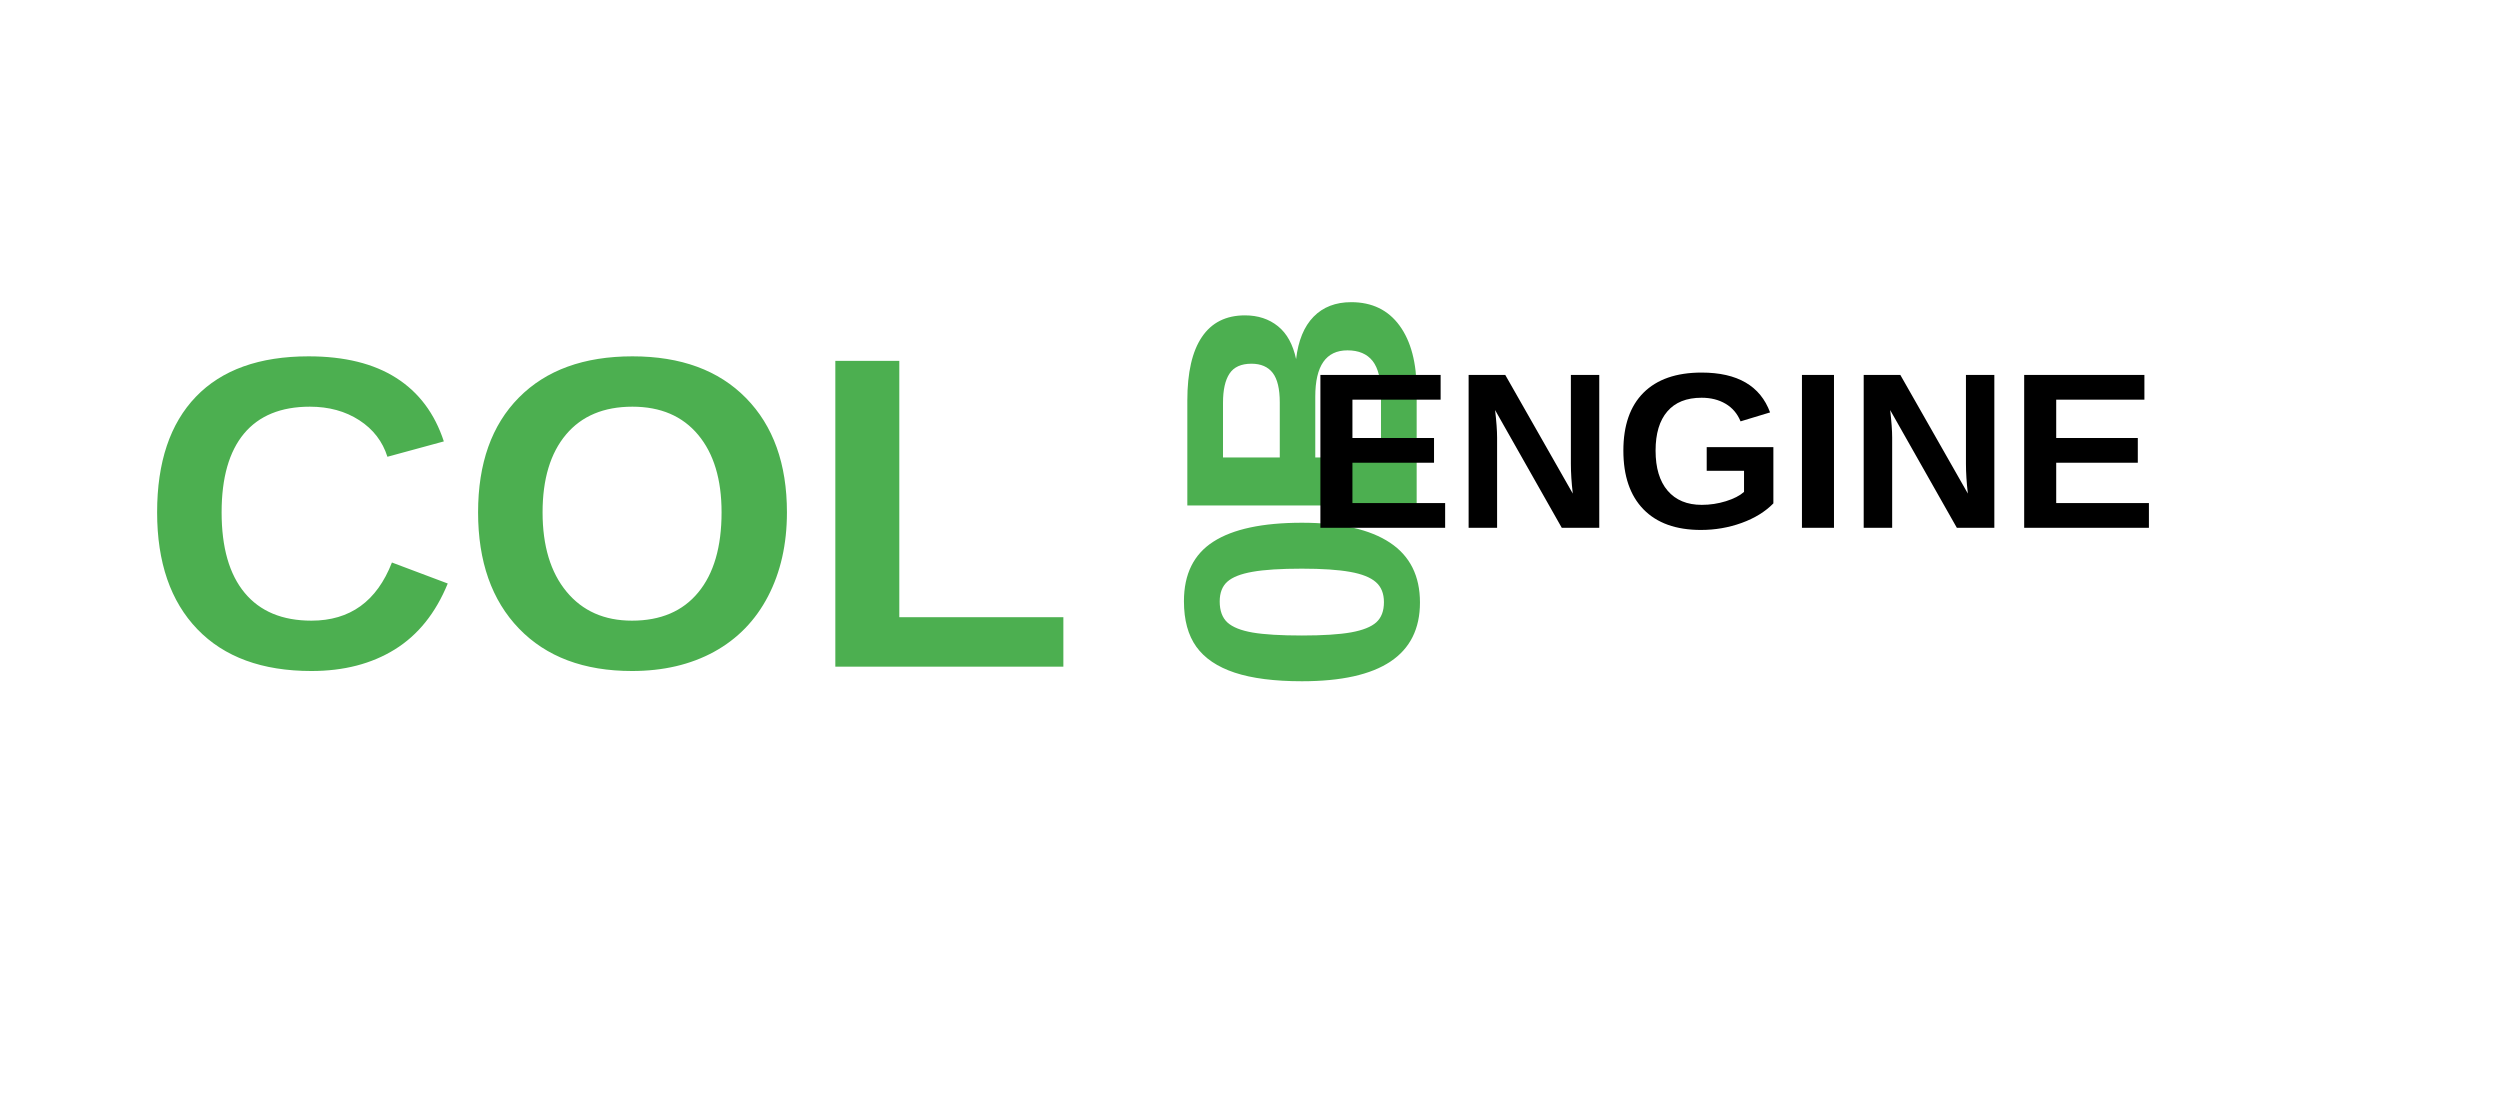
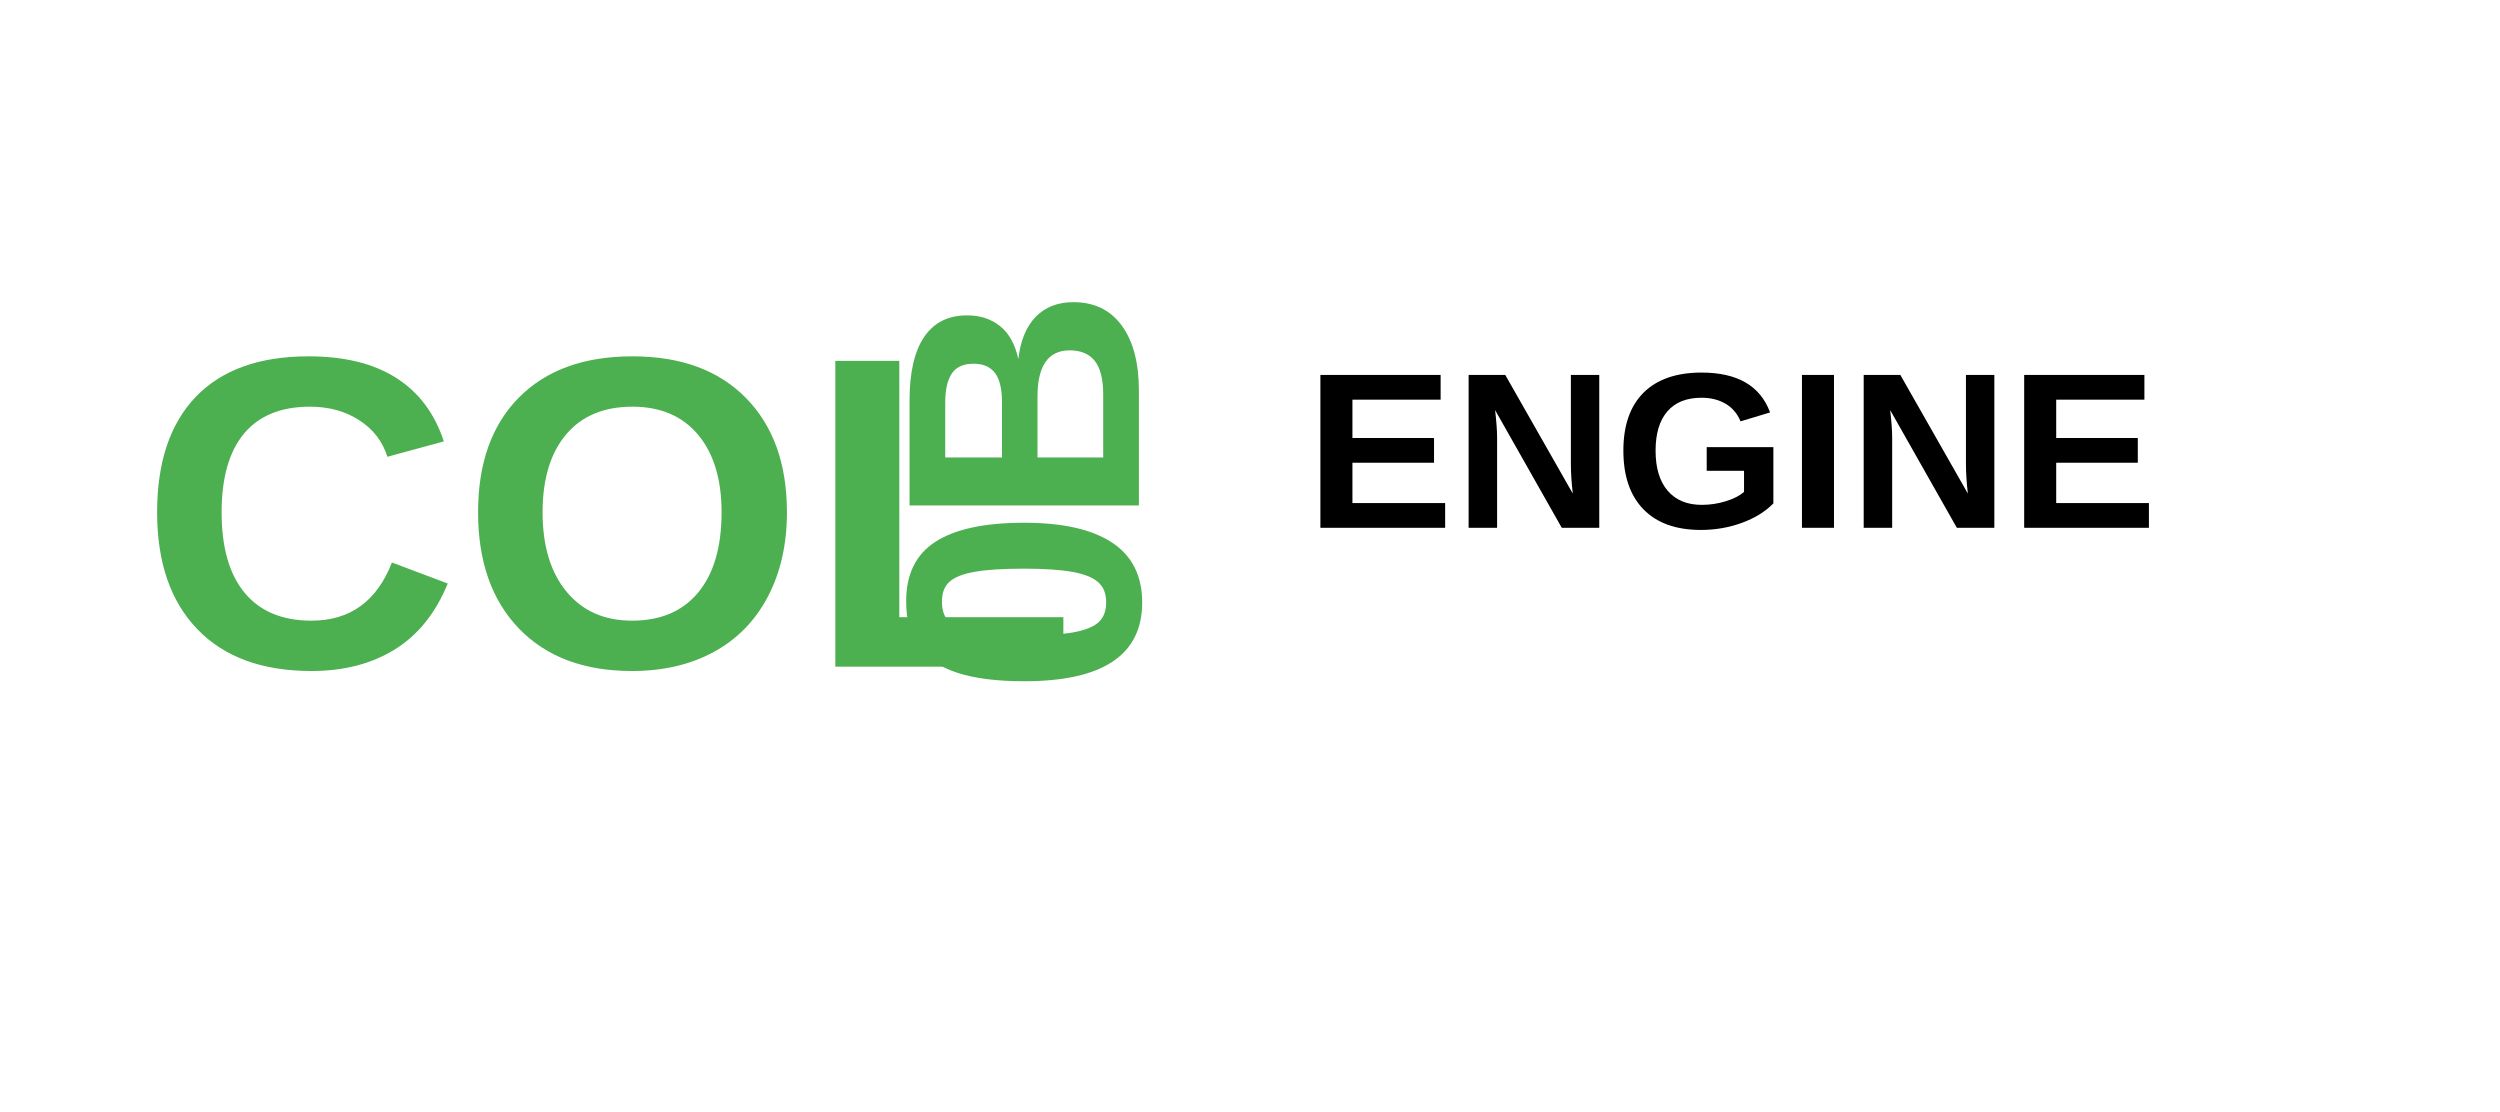
<svg xmlns="http://www.w3.org/2000/svg" viewBox="0 0 400 200" width="450" height="200">
  <text x="0" y="120" font-family="Arial, sans-serif" font-size="80" fill="#4caf50" font-weight="700">
    COL
  </text>
-   <text x="275" y="100" font-family="Arial, sans-serif" font-size="60" fill="#4caf50" font-weight="600" transform="rotate(-90, 250, 120)">
+   <text x="275" y="50" font-family="Arial, sans-serif" font-size="60" fill="#4caf50" font-weight="600" transform="rotate(-90, 250, 120)">
    B
  </text>
-   <text x="245" y="100" font-family="Arial, sans-serif" font-size="60" fill="#4caf50" font-weight="600" transform="rotate(-90, 250, 120)">
+   <text x="245" y="50" font-family="Arial, sans-serif" font-size="60" fill="#4caf50" font-weight="600" transform="rotate(-90, 250, 120)">
    0
  </text>
  <text x="210" y="95" font-family="Arial, sans-serif" font-size="40" fill="#000" font-weight="700" id="engine">
    ENGINE
  </text>
</svg>
